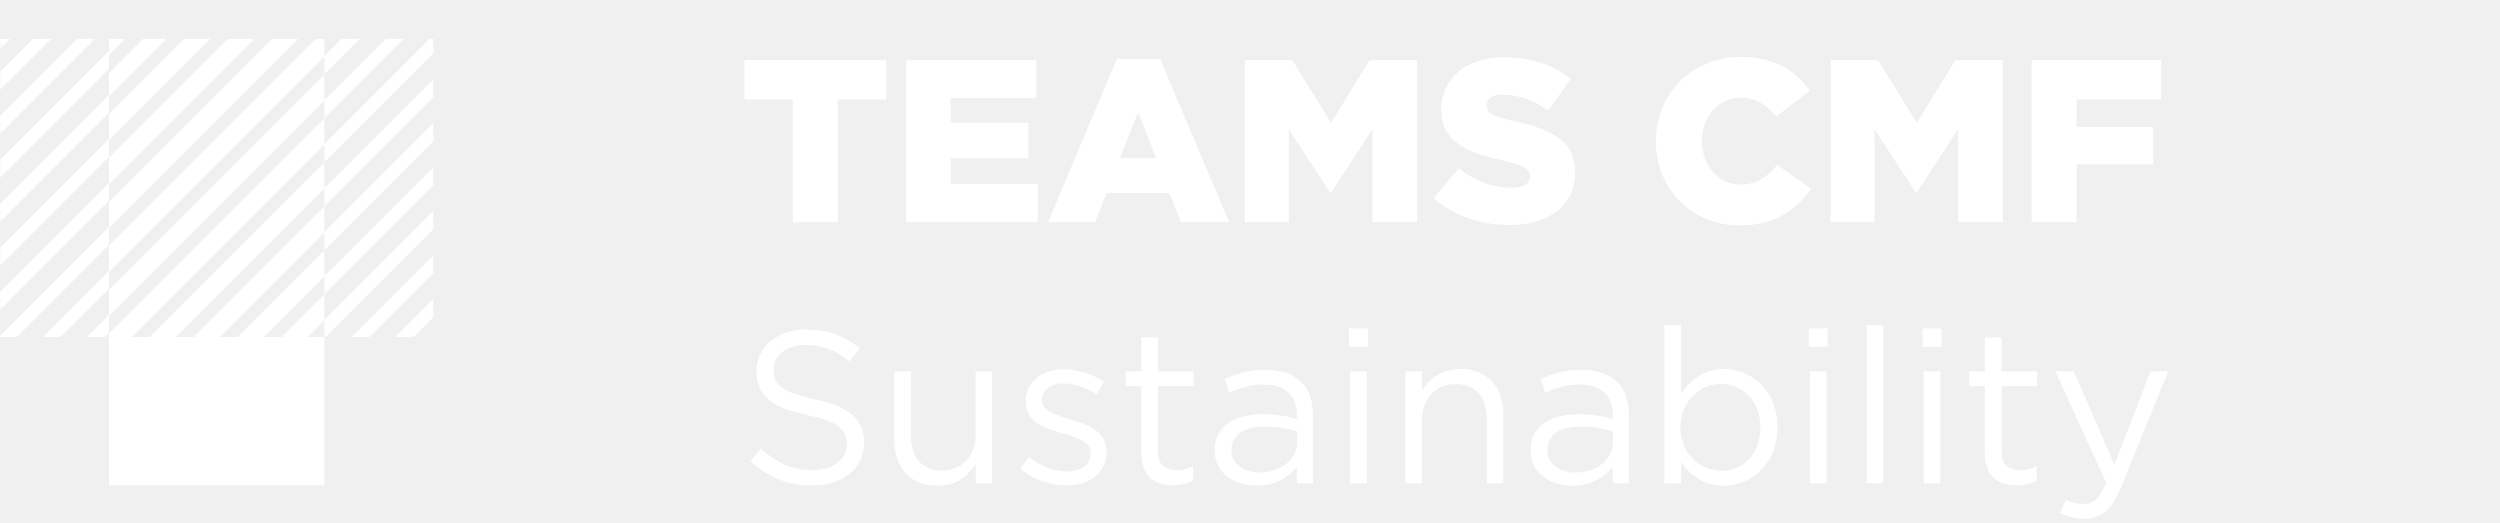
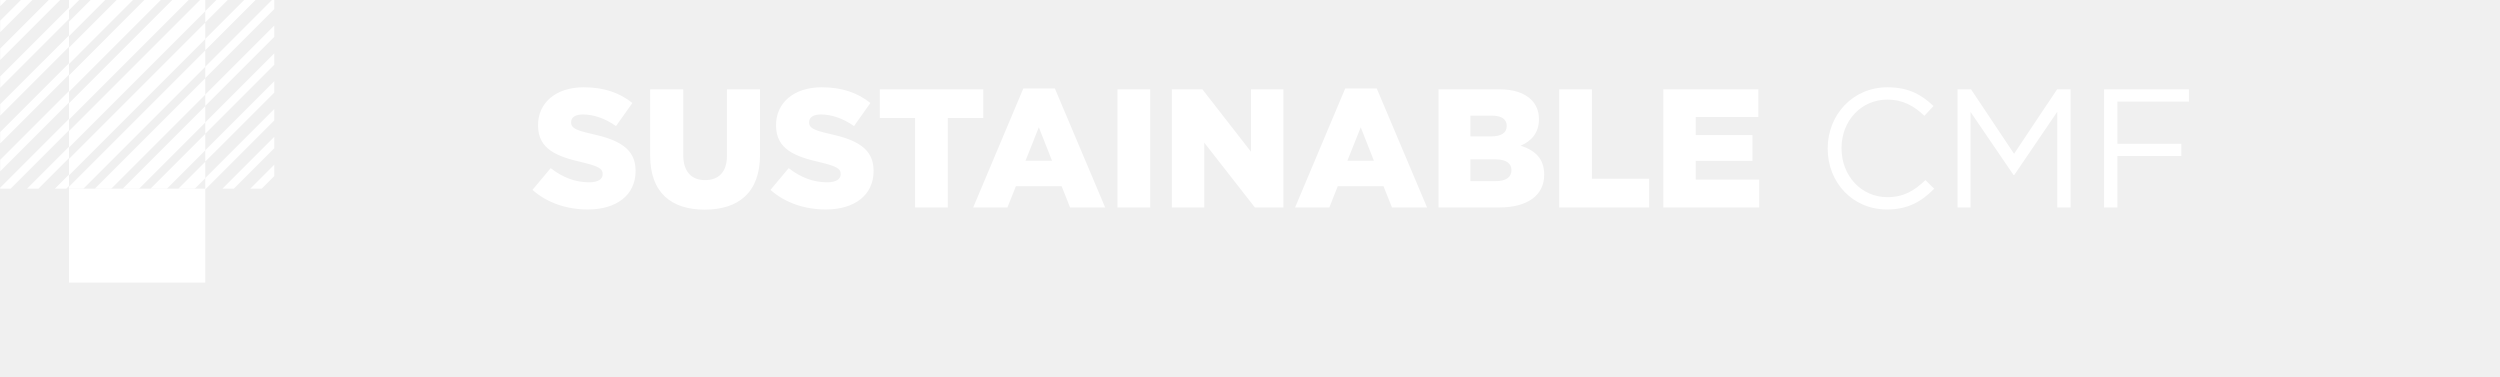
- <svg xmlns="http://www.w3.org/2000/svg" width="450" height="94" viewBox="0 0 450 94" fill="none">
-   <path d="M58.382 60.656H19.619V87.364H58.382V60.656Z" fill="white" />
-   <path d="M58.381 29.256L26.984 60.653H31.658L58.381 33.93V29.256Z" fill="white" />
-   <path d="M19.619 7V9.902L22.521 7H19.619Z" fill="white" />
-   <path d="M58.382 13.429L19.619 52.192V56.862L58.382 18.099V13.429Z" fill="white" />
-   <path d="M58.381 37.173L34.901 60.653H39.572L58.381 41.843V37.173Z" fill="white" />
-   <path d="M58.381 45.087L42.812 60.653H47.485L58.381 49.757V45.087Z" fill="white" />
-   <path d="M58.382 57.671V53.001L50.73 60.653H55.4L58.382 57.671Z" fill="white" />
-   <path d="M58.382 26.013V21.343L19.619 60.106V60.653H23.741L58.382 26.013Z" fill="white" />
-   <path d="M25.765 7L19.619 13.146V17.29L29.909 7H25.765Z" fill="white" />
-   <path d="M58.382 7H56.894L19.619 44.278V48.948L58.382 10.185V7Z" fill="white" />
-   <path d="M33.153 7L19.619 20.534V25.207L37.823 7H33.153Z" fill="white" />
-   <path d="M41.066 7L19.619 28.451V33.121L45.739 7H41.066Z" fill="white" />
-   <path d="M48.983 7L19.619 36.364V41.035L53.65 7H48.983Z" fill="white" />
-   <path d="M78 7H77.348L58.381 25.966V29.21L78 9.592V7Z" fill="white" />
-   <path d="M61.517 7L58.381 10.136V13.38L64.761 7H61.517Z" fill="white" />
-   <path d="M58.381 41.797V45.041L78 25.422V22.179L58.381 41.797Z" fill="white" />
-   <path d="M66.51 60.653L78 49.167V45.923L63.267 60.653H66.51Z" fill="white" />
-   <path d="M58.381 49.708V52.951L78 33.336V30.092L58.381 49.708Z" fill="white" />
-   <path d="M74.424 60.653L77.999 57.077V53.834L71.18 60.653H74.424Z" fill="white" />
-   <path d="M58.381 57.624V60.868L78 41.25V38.006L58.381 57.624Z" fill="white" />
-   <path d="M0.052 7V8.749L1.802 7H0.052Z" fill="white" />
-   <path d="M0.052 52.466V55.709L19.618 36.146V32.903L0.052 52.466Z" fill="white" />
-   <path d="M0.052 44.555V47.795L19.618 28.233V24.989L0.052 44.555Z" fill="white" />
-   <path d="M10.942 60.653L19.619 51.977V48.733L7.699 60.653H10.942Z" fill="white" />
-   <path d="M18.853 60.653L19.619 59.89V56.647L15.609 60.653H18.853Z" fill="white" />
-   <path d="M0.052 36.638V39.882L19.618 20.316V17.075L0.052 36.638Z" fill="white" />
-   <path d="M0.052 28.724V31.968L19.618 12.405V9.161L0.052 28.724Z" fill="white" />
-   <path d="M0.052 24.054L17.106 7H13.863L0.052 20.811V24.054Z" fill="white" />
-   <path d="M0.052 16.137L9.193 7H5.949L0.052 12.894V16.137Z" fill="white" />
-   <path d="M0.052 60.382V60.653H3.025L19.618 44.06V40.816L0.052 60.382Z" fill="white" />
-   <path d="M78 14.262L58.381 33.88V37.124L78 17.506V14.262Z" fill="white" />
-   <path d="M58.381 21.296L72.678 7H69.434L58.381 18.053V21.296Z" fill="white" />
-   <path d="M142.712 40H150.799V17.908H159.552V10.822H134V17.908H142.712V40ZM163.102 40H186.778V33.122H171.105V28.495H185.11V22.118H171.105V17.658H186.569V10.822H163.102V40ZM188.652 40H197.114L199.198 34.748H210.494L212.578 40H221.248L208.827 10.613H201.032L188.652 40ZM201.574 28.454L204.867 20.201L208.118 28.454H201.574ZM224.08 40H231.999V23.285L239.419 34.665H239.586L247.047 23.243V40H255.092V10.822H246.547L239.586 22.118L232.625 10.822H224.08V40ZM271.73 40.5C278.816 40.5 283.526 36.957 283.526 30.996V30.913C283.526 25.453 279.358 23.285 272.689 21.826C268.604 20.909 267.604 20.326 267.604 18.992V18.908C267.604 17.825 268.562 17.033 270.521 17.033C273.106 17.033 276.024 17.991 278.691 19.909L282.734 14.198C279.567 11.655 275.69 10.322 270.73 10.322C263.727 10.322 259.434 14.24 259.434 19.659V19.742C259.434 25.703 264.227 27.453 270.438 28.871C274.44 29.829 275.398 30.455 275.398 31.705V31.788C275.398 33.039 274.231 33.789 272.022 33.789C268.646 33.789 265.478 32.58 262.56 30.288L258.058 35.665C261.685 38.875 266.561 40.5 271.73 40.5ZM313.108 40.584C319.528 40.584 323.237 37.791 325.989 33.998L319.903 29.663C318.152 31.788 316.36 33.206 313.317 33.206C309.232 33.206 306.356 29.788 306.356 25.411V25.328C306.356 21.076 309.232 17.575 313.317 17.575C316.11 17.575 318.027 18.95 319.694 20.992L325.78 16.282C323.196 12.739 319.361 10.238 313.4 10.238C304.563 10.238 298.061 16.908 298.061 25.411V25.494C298.061 34.206 304.772 40.584 313.108 40.584ZM329.508 40H337.428V23.285L344.848 34.665H345.015L352.476 23.243V40H360.521V10.822H351.976L345.015 22.118L338.054 10.822H329.508V40ZM365.696 40H373.783V29.579H387.58V22.868H373.783V17.908H389.039V10.822H365.696V40ZM146.221 87.39C151.642 87.39 155.542 84.348 155.542 79.668V79.59C155.542 75.417 152.734 73.194 146.65 71.868C140.644 70.581 139.24 69.138 139.24 66.564V66.486C139.24 64.029 141.502 62.079 145.051 62.079C147.859 62.079 150.394 62.976 152.929 65.043L154.723 62.664C151.954 60.441 149.107 59.31 145.129 59.31C139.942 59.31 136.159 62.469 136.159 66.759V66.837C136.159 71.322 139.045 73.35 145.324 74.715C151.057 75.924 152.422 77.367 152.422 79.902V79.98C152.422 82.671 150.004 84.621 146.338 84.621C142.555 84.621 139.825 83.334 136.978 80.76L135.067 83.022C138.343 85.947 141.892 87.39 146.221 87.39ZM168.71 87.429C172.181 87.429 174.248 85.674 175.613 83.49V87H178.577V66.837H175.613V78.381C175.613 82.164 173 84.699 169.568 84.699C166.019 84.699 163.991 82.359 163.991 78.615V66.837H160.988V79.356C160.988 84.153 163.835 87.429 168.71 87.429ZM192.002 87.39C196.019 87.39 199.178 85.167 199.178 81.345V81.267C199.178 77.64 195.824 76.431 192.704 75.495C190.013 74.676 187.517 73.935 187.517 72.024V71.946C187.517 70.269 189.038 69.021 191.417 69.021C193.367 69.021 195.512 69.762 197.384 70.971L198.749 68.709C196.682 67.344 193.952 66.486 191.495 66.486C187.517 66.486 184.631 68.787 184.631 72.258V72.336C184.631 76.041 188.141 77.133 191.3 78.03C193.952 78.771 196.331 79.551 196.331 81.579V81.657C196.331 83.607 194.576 84.855 192.158 84.855C189.779 84.855 187.361 83.919 185.177 82.281L183.656 84.426C185.918 86.259 189.116 87.39 192.002 87.39ZM211.122 87.351C212.565 87.351 213.696 87.039 214.749 86.493V83.919C213.696 84.426 212.838 84.621 211.824 84.621C209.796 84.621 208.431 83.724 208.431 81.267V69.489H214.827V66.837H208.431V60.753H205.428V66.837H202.62V69.489H205.428V81.657C205.428 85.752 207.885 87.351 211.122 87.351ZM226.149 87.429C229.698 87.429 232.038 85.791 233.442 83.958V87H236.328V74.676C236.328 72.102 235.626 70.152 234.261 68.787C232.779 67.305 230.595 66.564 227.748 66.564C224.823 66.564 222.639 67.227 220.416 68.241L221.313 70.698C223.185 69.84 225.057 69.216 227.436 69.216C231.219 69.216 233.442 71.088 233.442 74.715V75.417C231.648 74.91 229.815 74.559 227.241 74.559C222.132 74.559 218.622 76.821 218.622 81.072V81.15C218.622 85.284 222.405 87.429 226.149 87.429ZM226.734 85.05C224.004 85.05 221.664 83.568 221.664 81.033V80.955C221.664 78.42 223.77 76.782 227.553 76.782C230.01 76.782 231.999 77.211 233.481 77.64V79.59C233.481 82.788 230.439 85.05 226.734 85.05ZM242.806 62.43H246.238V59.115H242.806V62.43ZM243.001 87H246.004V66.837H243.001V87ZM252.973 87H255.976V75.456C255.976 71.673 258.55 69.138 262.021 69.138C265.57 69.138 267.598 71.478 267.598 75.222V87H270.601V74.481C270.601 69.684 267.754 66.408 262.879 66.408C259.408 66.408 257.302 68.163 255.976 70.347V66.837H252.973V87ZM283.011 87.429C286.56 87.429 288.9 85.791 290.304 83.958V87H293.19V74.676C293.19 72.102 292.488 70.152 291.123 68.787C289.641 67.305 287.457 66.564 284.61 66.564C281.685 66.564 279.501 67.227 277.278 68.241L278.175 70.698C280.047 69.84 281.919 69.216 284.298 69.216C288.081 69.216 290.304 71.088 290.304 74.715V75.417C288.51 74.91 286.677 74.559 284.103 74.559C278.994 74.559 275.484 76.821 275.484 81.072V81.15C275.484 85.284 279.267 87.429 283.011 87.429ZM283.596 85.05C280.866 85.05 278.526 83.568 278.526 81.033V80.955C278.526 78.42 280.632 76.782 284.415 76.782C286.872 76.782 288.861 77.211 290.343 77.64V79.59C290.343 82.788 287.301 85.05 283.596 85.05ZM310.315 87.429C315.19 87.429 319.948 83.529 319.948 76.938V76.86C319.948 70.23 315.151 66.408 310.315 66.408C306.61 66.408 304.231 68.475 302.593 70.893V58.53H299.59V87H302.593V83.139C304.153 85.401 306.571 87.429 310.315 87.429ZM309.769 84.738C306.025 84.738 302.476 81.618 302.476 76.938V76.86C302.476 72.258 306.025 69.099 309.769 69.099C313.591 69.099 316.867 72.141 316.867 76.899V76.977C316.867 81.852 313.669 84.738 309.769 84.738ZM325.567 62.43H328.999V59.115H325.567V62.43ZM325.762 87H328.765V66.837H325.762V87ZM336.007 87H339.01V58.53H336.007V87ZM346.057 62.43H349.489V59.115H346.057V62.43ZM346.252 87H349.255V66.837H346.252V87ZM362.971 87.351C364.414 87.351 365.545 87.039 366.598 86.493V83.919C365.545 84.426 364.687 84.621 363.673 84.621C361.645 84.621 360.28 83.724 360.28 81.267V69.489H366.676V66.837H360.28V60.753H357.277V66.837H354.469V69.489H357.277V81.657C357.277 85.752 359.734 87.351 362.971 87.351ZM380.611 83.646L373.279 66.837H369.964L379.129 86.922C377.92 89.769 376.789 90.705 374.995 90.705C373.708 90.705 372.811 90.471 371.836 89.964L370.822 92.343C372.187 93.006 373.435 93.357 375.112 93.357C378.154 93.357 380.104 91.836 381.82 87.663L390.283 66.837H387.085L380.611 83.646Z" fill="white" />
+ <svg xmlns="http://www.w3.org/2000/svg" width="711" height="107" viewBox="0 0 711 107" fill="none">
+   <path d="M58.382 53.656H19.619V80.364H58.382V53.656Z" fill="white" />
+   <path d="M58.381 22.256L26.984 53.653H31.658L58.381 26.93V22.256Z" fill="white" />
+   <path d="M19.619 0V2.902L22.521 0H19.619Z" fill="white" />
+   <path d="M58.382 6.429L19.619 45.192V49.862L58.382 11.099V6.429Z" fill="white" />
+   <path d="M58.381 30.173L34.901 53.653H39.572L58.381 34.843V30.173Z" fill="white" />
+   <path d="M58.381 38.087L42.812 53.653H47.485L58.381 42.757V38.087Z" fill="white" />
+   <path d="M58.382 50.671V46.001L50.73 53.653H55.4L58.382 50.671Z" fill="white" />
+   <path d="M58.382 19.013V14.342L19.619 53.106V53.653H23.741L58.382 19.013Z" fill="white" />
+   <path d="M25.765 0L19.619 6.146V10.29L29.909 0H25.765Z" fill="white" />
+   <path d="M58.382 0H56.894L19.619 37.278V41.948L58.382 3.185V0Z" fill="white" />
+   <path d="M33.153 0L19.619 13.534V18.207L37.823 0H33.153Z" fill="white" />
+   <path d="M41.066 0L19.619 21.451V26.121L45.739 0H41.066Z" fill="white" />
+   <path d="M48.983 0L19.619 29.364V34.035L53.65 0H48.983Z" fill="white" />
+   <path d="M78 0H77.348L58.381 18.966V22.21L78 2.592V0Z" fill="white" />
+   <path d="M61.517 0L58.381 3.136V6.38L64.761 0H61.517Z" fill="white" />
+   <path d="M58.381 34.797V38.041L78 18.422V15.179L58.381 34.797Z" fill="white" />
+   <path d="M66.51 53.653L78 42.167V38.923L63.267 53.653H66.51Z" fill="white" />
+   <path d="M58.381 42.708V45.951L78 26.336V23.092L58.381 42.708Z" fill="white" />
+   <path d="M74.424 53.653L77.999 50.077V46.834L71.18 53.653H74.424Z" fill="white" />
+   <path d="M58.381 50.624V53.868L78 34.25V31.006L58.381 50.624Z" fill="white" />
+   <path d="M0.052 0V1.749L1.802 0H0.052Z" fill="white" />
+   <path d="M0.052 45.466V48.709L19.618 29.146V25.903L0.052 45.466Z" fill="white" />
+   <path d="M0.052 37.555V40.795L19.618 21.233V17.989L0.052 37.555Z" fill="white" />
+   <path d="M10.942 53.653L19.619 44.977V41.733L7.699 53.653H10.942Z" fill="white" />
+   <path d="M18.853 53.653L19.619 52.89V49.647L15.609 53.653H18.853Z" fill="white" />
+   <path d="M0.052 29.638V32.882L19.618 13.316V10.075L0.052 29.638Z" fill="white" />
+   <path d="M0.052 21.724V24.968L19.618 5.405V2.161L0.052 21.724Z" fill="white" />
+   <path d="M0.052 17.054L17.106 0H13.863L0.052 13.811V17.054Z" fill="white" />
+   <path d="M0.052 9.137L9.193 0H5.949L0.052 5.894V9.137Z" fill="white" />
+   <path d="M0.052 53.382V53.653H3.025L19.618 37.06V33.816L0.052 53.382Z" fill="white" />
+   <path d="M78 7.262L58.381 26.88V30.124L78 10.505V7.262Z" fill="white" />
+   <path d="M58.381 14.296L72.678 0H69.434L58.381 11.053V14.296Z" fill="white" />
+   <path d="M167.176 59.576C175.336 59.576 180.76 55.496 180.76 48.632V48.536C180.76 42.248 175.96 39.752 168.28 38.072C163.576 37.016 162.424 36.344 162.424 34.808V34.712C162.424 33.464 163.528 32.552 165.784 32.552C168.76 32.552 172.12 33.656 175.192 35.864L179.848 29.288C176.2 26.36 171.736 24.824 166.024 24.824C157.96 24.824 153.016 29.336 153.016 35.576V35.672C153.016 42.536 158.536 44.552 165.688 46.184C170.296 47.288 171.4 48.008 171.4 49.448V49.544C171.4 50.984 170.056 51.848 167.512 51.848C163.624 51.848 159.976 50.456 156.616 47.816L151.432 54.008C155.608 57.704 161.224 59.576 167.176 59.576ZM200.409 59.624C209.961 59.624 216.153 54.824 216.153 44.024V25.4H206.745V44.312C206.745 49.016 204.297 51.224 200.505 51.224C196.761 51.224 194.312 48.92 194.312 44.072V25.4H184.905V44.264C184.905 54.776 190.905 59.624 200.409 59.624ZM234.864 59.576C243.024 59.576 248.448 55.496 248.448 48.632V48.536C248.448 42.248 243.648 39.752 235.968 38.072C231.264 37.016 230.112 36.344 230.112 34.808V34.712C230.112 33.464 231.216 32.552 233.472 32.552C236.448 32.552 239.808 33.656 242.88 35.864L247.536 29.288C243.888 26.36 239.424 24.824 233.712 24.824C225.648 24.824 220.704 29.336 220.704 35.576V35.672C220.704 42.536 226.224 44.552 233.376 46.184C237.984 47.288 239.088 48.008 239.088 49.448V49.544C239.088 50.984 237.744 51.848 235.2 51.848C231.312 51.848 227.664 50.456 224.304 47.816L219.12 54.008C223.296 57.704 228.912 59.576 234.864 59.576ZM260.247 59H269.559V33.56H279.639V25.4H250.215V33.56H260.247V59ZM276.774 59H286.518L288.918 52.952H301.926L304.326 59H314.31L300.006 25.16H291.03L276.774 59ZM291.654 45.704L295.446 36.2L299.19 45.704H291.654ZM317.81 59H327.122V25.4H317.81V59ZM333.273 59H342.489V40.568L356.889 59H365.001V25.4H355.785V43.16L341.961 25.4H333.273V59ZM368.32 59H378.064L380.464 52.952H393.472L395.872 59H405.856L391.552 25.16H382.576L368.32 59ZM383.2 45.704L386.992 36.2L390.736 45.704H383.2ZM409.117 59H426.445C434.461 59 439.165 55.496 439.165 49.736V49.64C439.165 45.08 436.573 42.776 432.493 41.432C435.469 40.136 437.677 37.832 437.677 33.944V33.848C437.677 31.544 436.861 29.768 435.517 28.376C433.549 26.456 430.573 25.4 426.349 25.4H409.117V59ZM428.509 35.864C428.509 37.832 426.877 38.792 424.045 38.792H418.189V32.888H424.285C427.021 32.888 428.509 33.896 428.509 35.768V35.864ZM429.853 48.344V48.44C429.853 50.408 428.269 51.512 425.389 51.512H418.189V45.32H425.293C428.413 45.32 429.853 46.52 429.853 48.344ZM443.429 59H469.013V50.84H452.741V25.4H443.429V59ZM473.054 59H500.318V51.08H482.27V45.752H498.398V38.408H482.27V33.272H500.078V25.4H473.054V59ZM536.643 59.576C542.739 59.576 546.579 57.224 550.083 53.672L547.587 51.224C544.371 54.296 541.347 56.072 536.739 56.072C529.347 56.072 523.731 49.976 523.731 42.2V42.104C523.731 34.376 529.299 28.328 536.739 28.328C541.299 28.328 544.467 30.248 547.299 32.936L549.891 30.152C546.531 26.984 542.883 24.824 536.787 24.824C526.899 24.824 519.795 32.696 519.795 42.2V42.296C519.795 51.944 526.947 59.576 536.643 59.576ZM556.721 59H560.417V31.832L572.657 49.784H572.849L585.089 31.784V59H588.881V25.4H585.041L572.801 43.736L560.561 25.4H556.721V59ZM598.393 59H602.185V44.36H620.377V40.904H602.185V28.904H622.537V25.4H598.393V59Z" fill="white" />
</svg>
